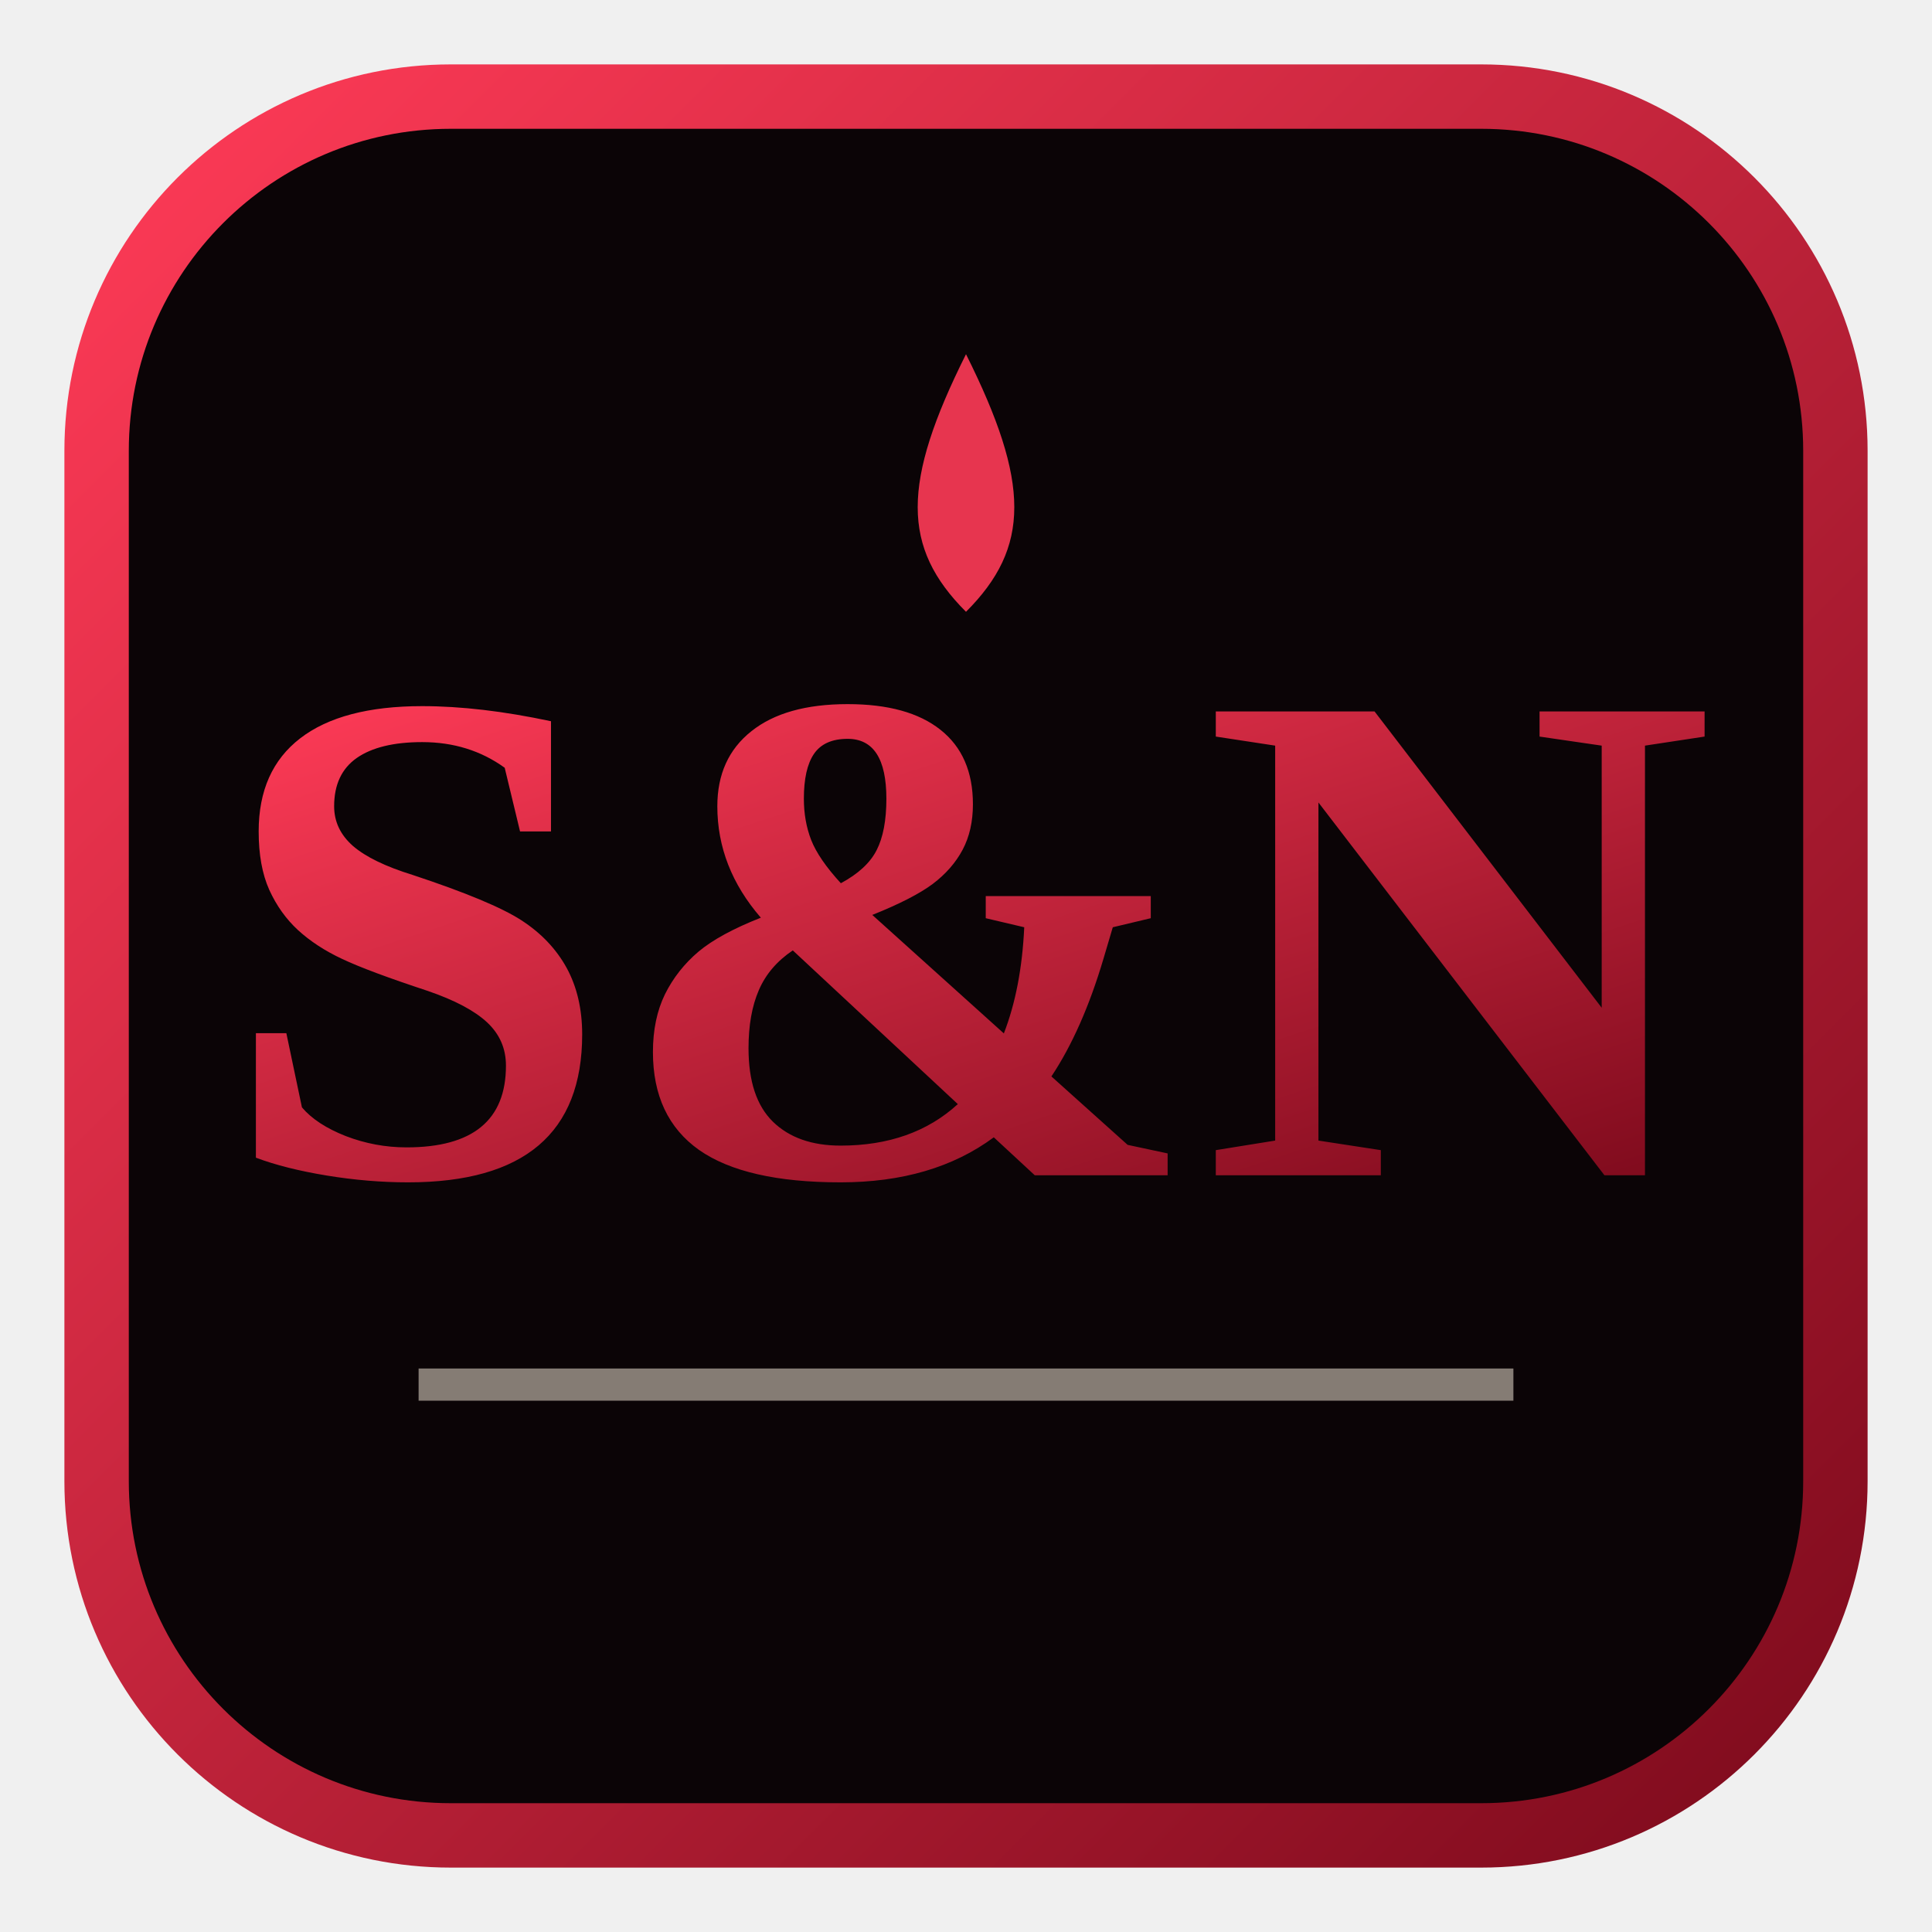
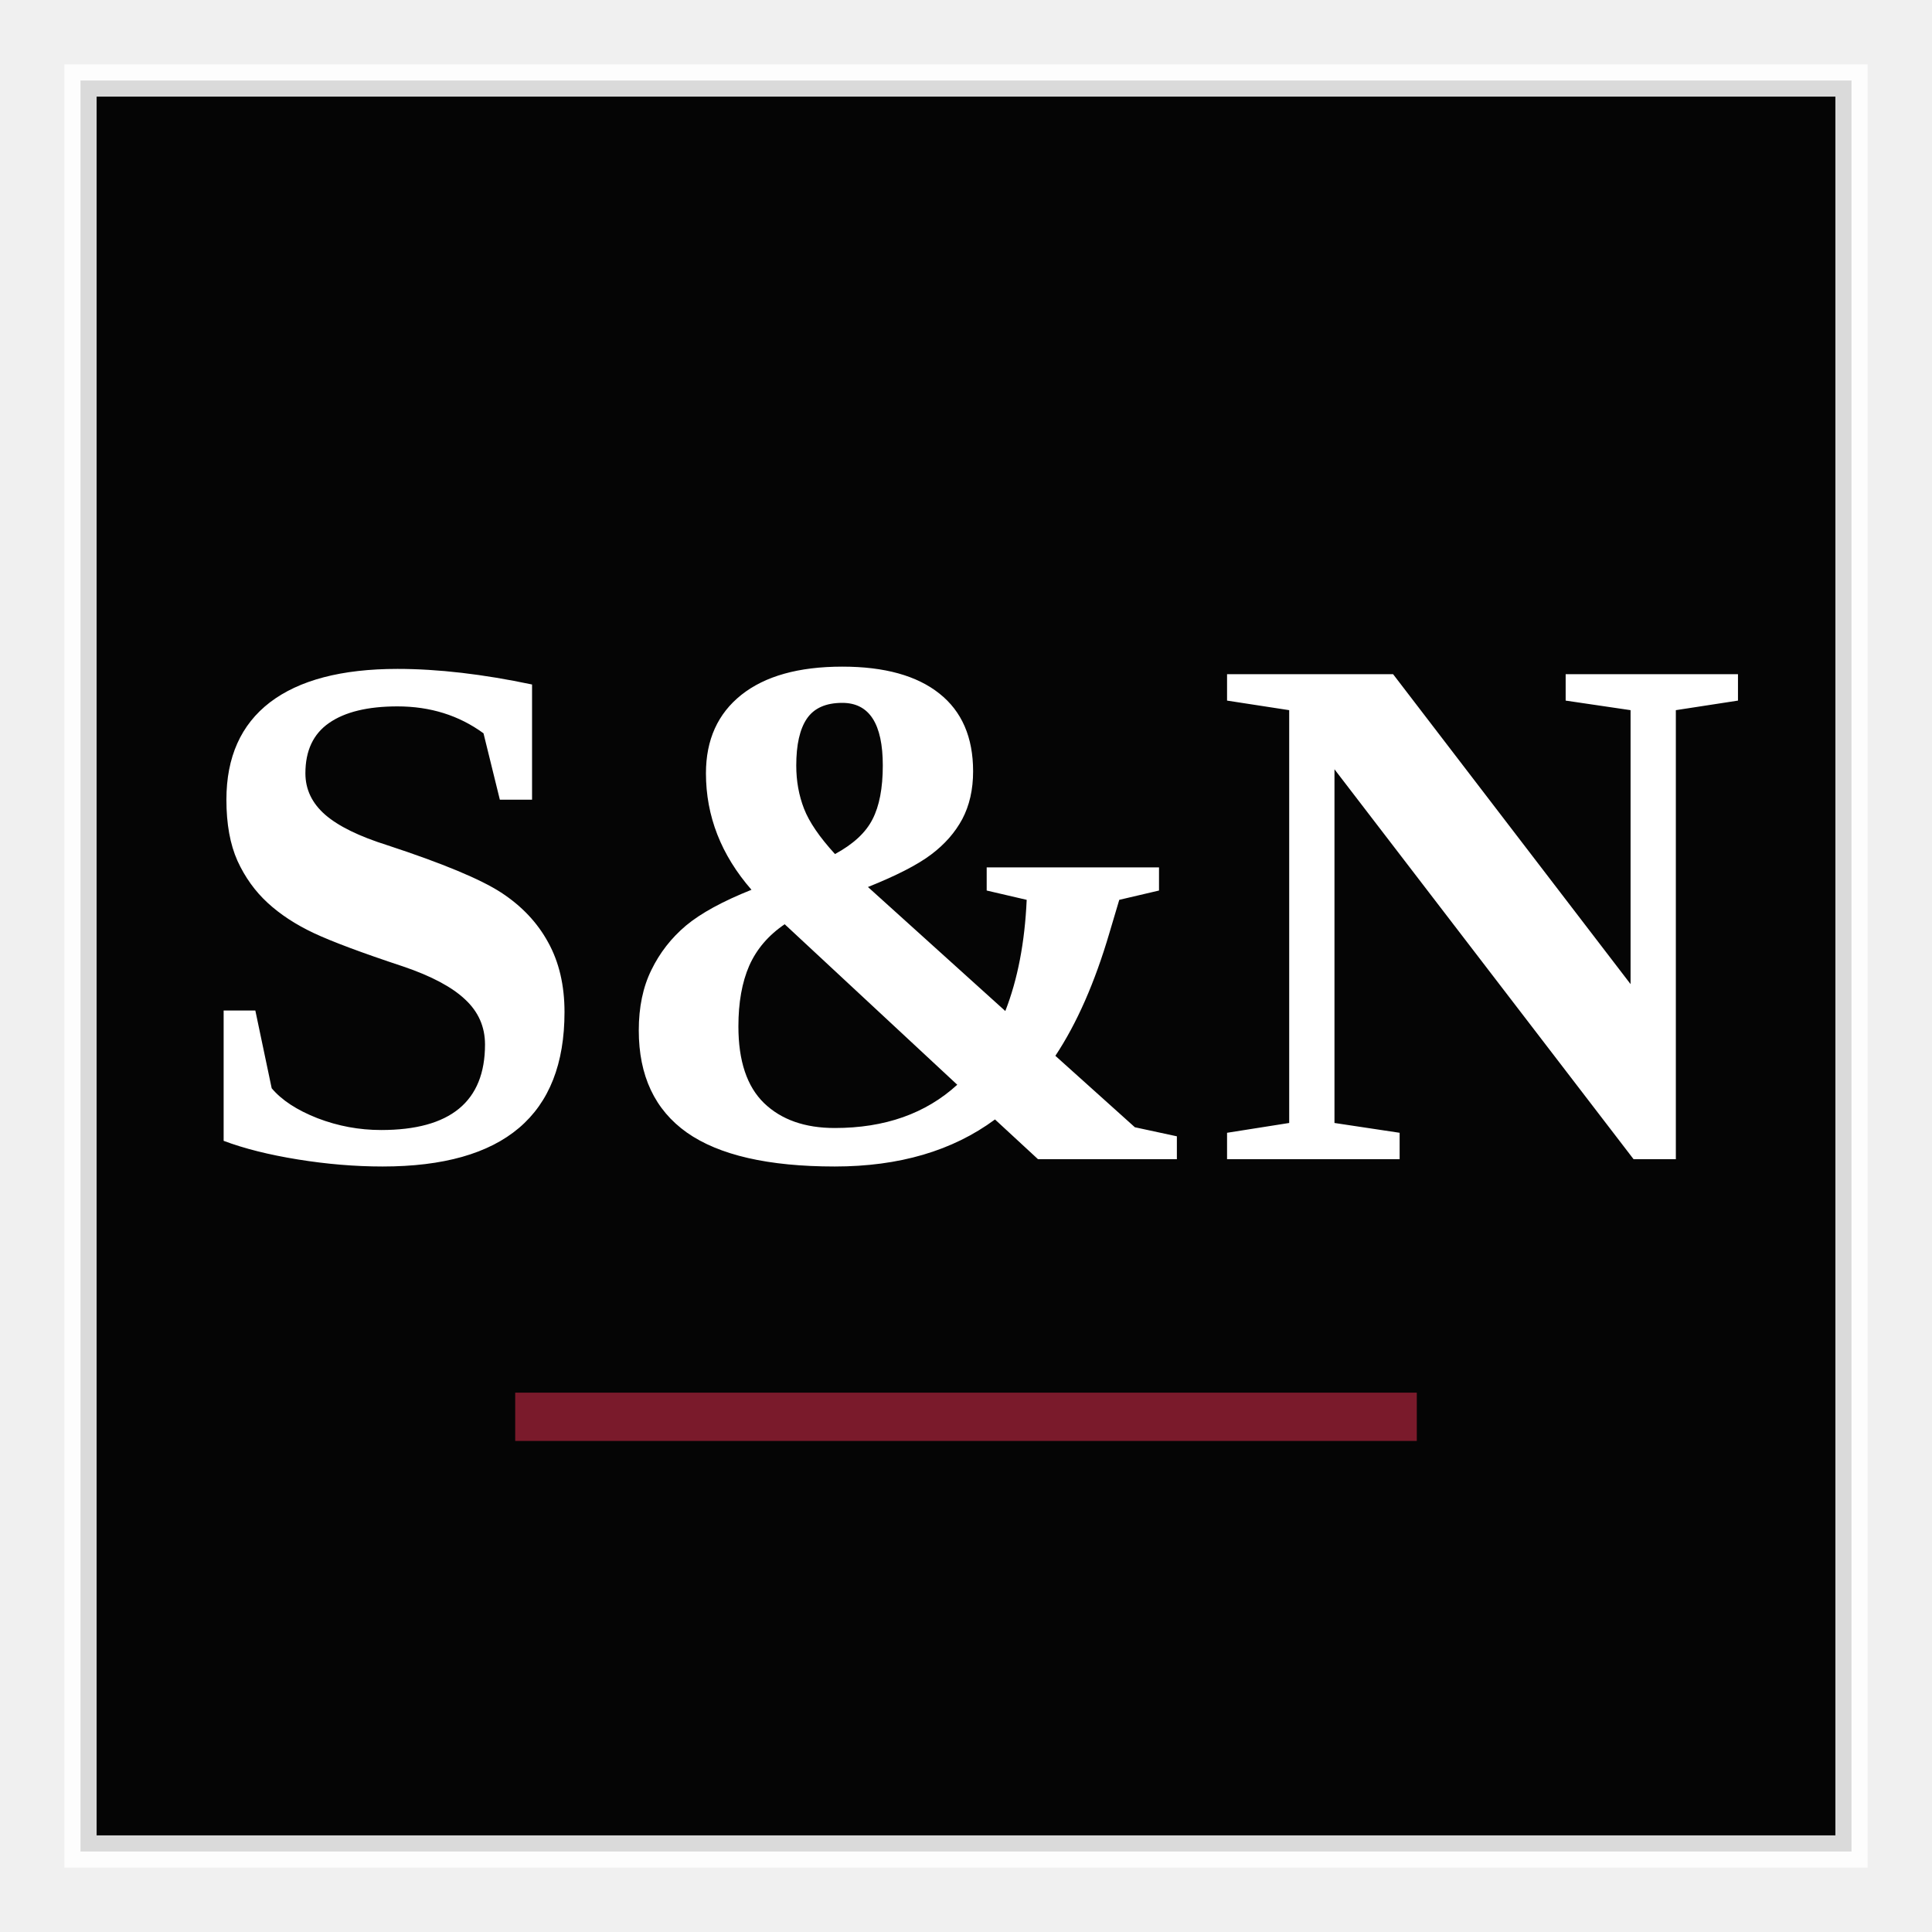
<svg xmlns="http://www.w3.org/2000/svg" viewBox="0 0 120 120">
-   <defs>
-     <linearGradient id="g" x1="0" y1="0" x2="1" y2="1">
-       <stop offset="0" stop-color="#ff3b57" />
-       <stop offset="1" stop-color="#7d0a1c" />
-     </linearGradient>
-   </defs>
-   <rect x="6" y="6" width="108" height="108" rx="22" fill="#0b0406" stroke="url(#g)" stroke-width="4" />
-   <text x="60" y="73" text-anchor="middle" font-family="Georgia,'Times New Roman',serif" font-size="44" font-weight="700" fill="url(#g)">S&amp;N</text>
-   <path d="M26 86h68" stroke="#eadfce" stroke-width="2" opacity=".55" />
-   <path d="M60 22c-4 8-4 12 0 16 4-4 4-8 0-16z" fill="#ff3b57" opacity=".9" />
+   <rect x="5" y="5" width="110" height="110" fill="#050505" stroke="#ffffff" stroke-opacity=".85" stroke-width="2" />
+   <text x="60" y="72" text-anchor="middle" font-family="Georgia,'Times New Roman',serif" font-size="46" font-weight="700" fill="#ffffff">S&amp;N</text>
+   <path d="M32 88h56" stroke="#7a1a2b" stroke-width="3" />
</svg>
